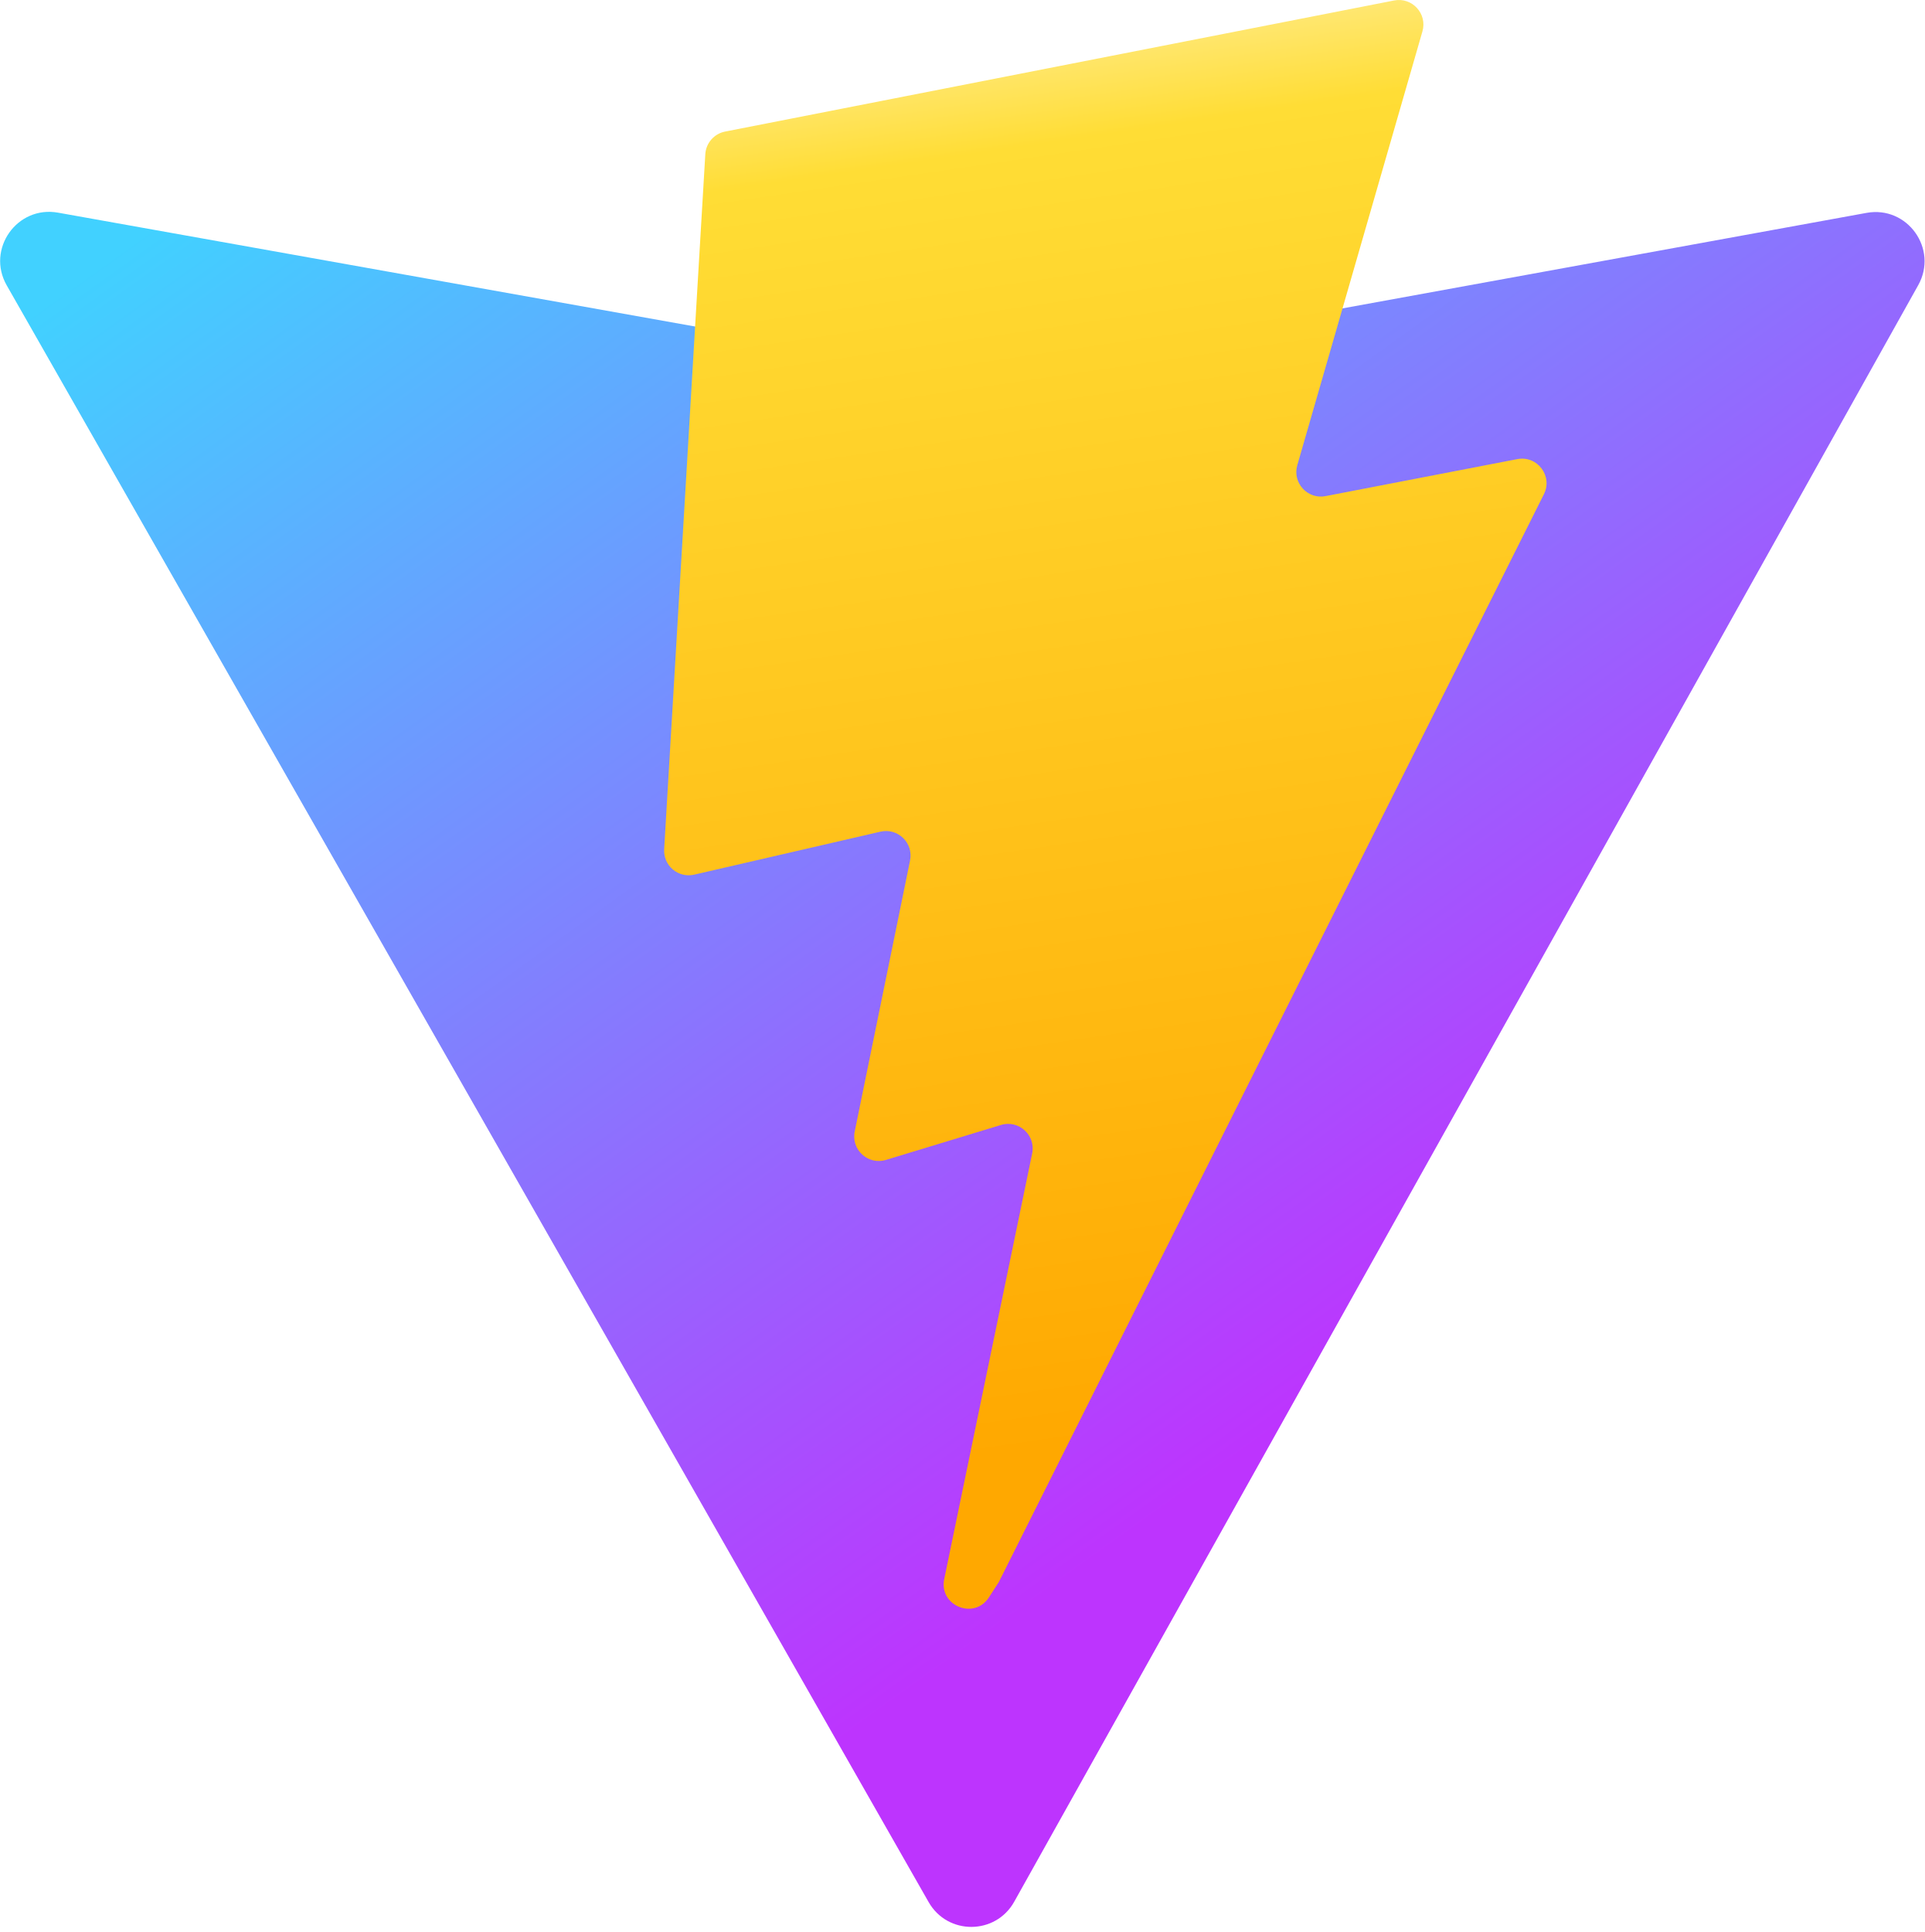
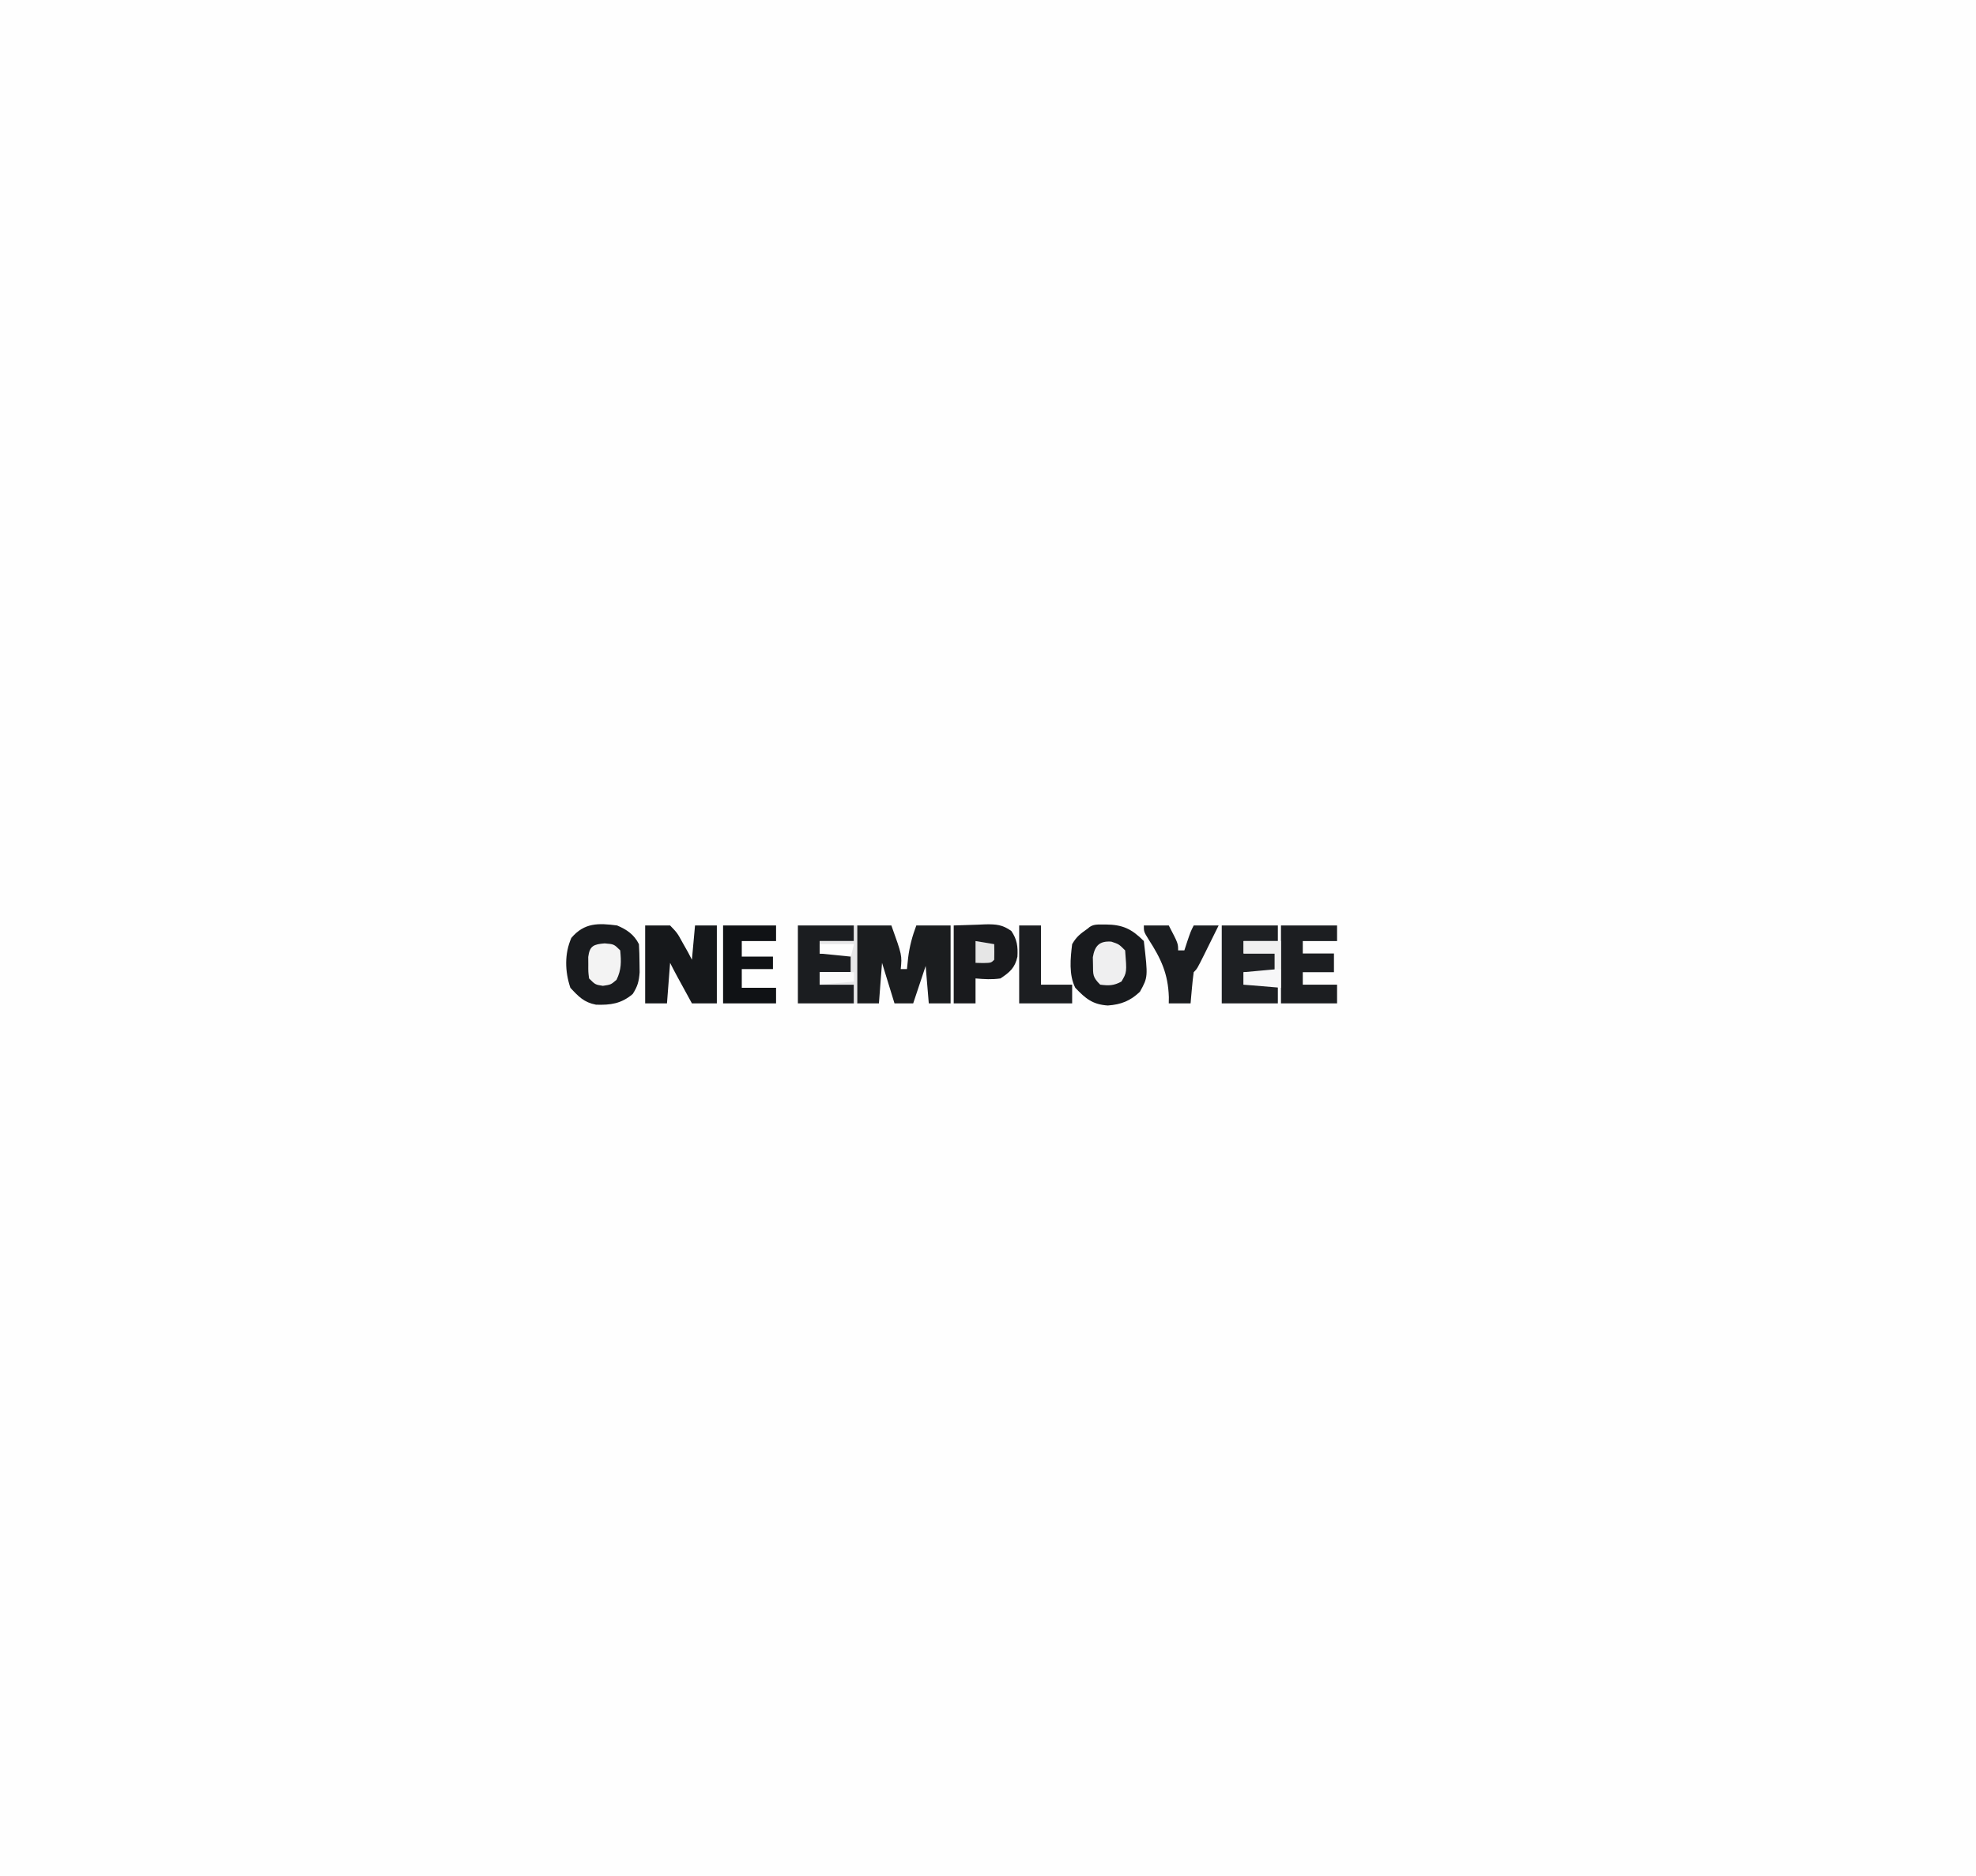
- <svg xmlns="http://www.w3.org/2000/svg" aria-hidden="true" role="img" class="iconify iconify--logos" width="31.88" height="32" preserveAspectRatio="xMidYMid meet" viewBox="0 0 256 257">
-   <defs>
-     <linearGradient id="IconifyId1813088fe1fbc01fb466" x1="-.828%" x2="57.636%" y1="7.652%" y2="78.411%">
-       <stop offset="0%" stop-color="#41D1FF" />
-       <stop offset="100%" stop-color="#BD34FE" />
-     </linearGradient>
-     <linearGradient id="IconifyId1813088fe1fbc01fb467" x1="43.376%" x2="50.316%" y1="2.242%" y2="89.03%">
-       <stop offset="0%" stop-color="#FFEA83" />
-       <stop offset="8.333%" stop-color="#FFDD35" />
-       <stop offset="100%" stop-color="#FFA800" />
-     </linearGradient>
-   </defs>
-   <path fill="url(#IconifyId1813088fe1fbc01fb466)" d="M255.153 37.938L134.897 252.976c-2.483 4.44-8.862 4.466-11.382.048L.875 37.958c-2.746-4.814 1.371-10.646 6.827-9.67l120.385 21.517a6.537 6.537 0 0 0 2.322-.004l117.867-21.483c5.438-.991 9.574 4.796 6.877 9.62Z" />
-   <path fill="url(#IconifyId1813088fe1fbc01fb467)" d="M185.432.063L96.44 17.501a3.268 3.268 0 0 0-2.634 3.014l-5.474 92.456a3.268 3.268 0 0 0 3.997 3.378l24.777-5.718c2.318-.535 4.413 1.507 3.936 3.838l-7.361 36.047c-.495 2.426 1.782 4.5 4.151 3.78l15.304-4.649c2.372-.72 4.652 1.36 4.15 3.788l-11.698 56.621c-.732 3.542 3.979 5.473 5.943 2.437l1.313-2.028l72.516-144.72c1.215-2.423-.88-5.186-3.54-4.672l-25.505 4.922c-2.396.462-4.435-1.77-3.759-4.114l16.646-57.705c.677-2.35-1.37-4.583-3.769-4.113Z" />
+ <svg xmlns="http://www.w3.org/2000/svg" version="1.1" width="634" height="602">
+   <path d="M0 0 C209.22 0 418.44 0 634 0 C634 198.66 634 397.32 634 602 C424.78 602 215.56 602 0 602 C0 403.34 0 204.68 0 0 Z " fill="#FEFEFE" transform="translate(0,0)" />
+   <path d="M0 0 C3.63 0 7.26 0 11 0 C14.429 9.571 14.429 9.571 14 14 C14.66 14 15.32 14 16 14 C16.124 12.804 16.247 11.607 16.375 10.375 C16.823 6.724 17.704 3.455 19 0 C22.63 0 26.26 0 30 0 C30 8.25 30 16.5 30 25 C27.69 25 25.38 25 23 25 C22.67 21.04 22.34 17.08 22 13 C20.68 16.96 19.36 20.92 18 25 C16.02 25 14.04 25 12 25 C10.68 20.71 9.36 16.42 8 12 C7.67 16.29 7.34 20.58 7 25 C4.69 25 2.38 25 0 25 C0 16.75 0 8.5 0 0 Z " fill="#1B1D1F" transform="translate(275,297)" />
+   <path d="M0 0 C5.508 0.032 8.401 1.401 12.312 5.312 C13.659 16.868 13.659 16.868 11.066 21.574 C7.962 24.535 5.011 25.689 0.75 26 C-4.128 25.675 -6.372 23.793 -9.688 20.312 C-11.782 16.124 -11.252 10.862 -10.688 6.312 C-9.265 3.858 -8.054 2.986 -5.688 1.312 C-4.056 -0.319 -2.246 0.064 0 0 Z " fill="#181A1D" transform="translate(354.6875,296.6875)" />
+   <path d="M0 0 C3.111 1.319 5.452 2.903 7 6 C7.123 7.955 7.176 9.916 7.188 11.875 C7.202 12.924 7.216 13.974 7.23 15.055 C7.002 17.977 6.576 19.564 5 22 C1.326 25.118 -2.108 25.574 -6.777 25.426 C-10.623 24.689 -12.358 22.84 -15 20 C-16.754 14.739 -16.923 9.109 -14.688 4 C-10.534 -0.923 -6.005 -0.783 0 0 Z " fill="#191B1E" transform="translate(198,297)" />
+   <path d="M0 0 C2.64 0 5.28 0 8 0 C10.312 2.406 10.312 2.406 12 5.5 C12.578 6.521 13.155 7.542 13.75 8.594 C14.162 9.388 14.575 10.182 15 11 C15.33 7.37 15.66 3.74 16 0 C18.31 0 20.62 0 23 0 C23 8.25 23 16.5 23 25 C20.36 25 17.72 25 15 25 C14.02 23.209 13.041 21.417 12.062 19.625 C11.517 18.627 10.972 17.63 10.41 16.602 C9.585 15.079 8.774 13.549 8 12 C7.67 16.29 7.34 20.58 7 25 C4.69 25 2.38 25 0 25 C0 16.75 0 8.5 0 0 Z " fill="#16181B" transform="translate(207,297)" />
+   <path d="M0 0 C3.836 -0.124 3.836 -0.124 7.75 -0.25 C8.549 -0.286 9.348 -0.323 10.171 -0.36 C13.637 -0.414 15.632 -0.263 18.48 1.77 C20.337 4.495 20.631 6.748 20.441 10.027 C19.638 13.617 17.994 15.004 15 17 C12.193 17.4 9.858 17.242 7 17 C7 19.64 7 22.28 7 25 C4.69 25 2.38 25 0 25 C0 16.75 0 8.5 0 0 Z " fill="#191A1D" transform="translate(306,297)" />
+   <path d="M0 0 C5.94 0 11.88 0 18 0 C18 1.65 18 3.3 18 5 C14.37 5 10.74 5 7 5 C7 6.32 7 7.64 7 9 C10.3 9 13.6 9 17 9 C17 10.98 17 12.96 17 15 C13.7 15 10.4 15 7 15 C7 16.32 7 17.64 7 19 C10.63 19 14.26 19 18 19 C18 20.98 18 22.96 18 25 C12.06 25 6.12 25 0 25 C0 16.75 0 8.5 0 0 Z " fill="#1C1E21" transform="translate(411,297)" />
+   <path d="M0 0 C5.94 0 11.88 0 18 0 C18 1.65 18 3.3 18 5 C14.37 5 10.74 5 7 5 C7 6.32 7 7.64 7 9 C10.3 9 13.6 9 17 9 C17 10.98 17 12.96 17 15 C13.7 15 10.4 15 7 15 C7 16.32 7 17.64 7 19 C10.63 19 14.26 19 18 19 C18 20.98 18 22.96 18 25 C12.06 25 6.12 25 0 25 C0 16.75 0 8.5 0 0 Z " fill="#1E2023" transform="translate(392,297)" />
+   <path d="M0 0 C5.94 0 11.88 0 18 0 C18 1.65 18 3.3 18 5 C14.37 5 10.74 5 7 5 C7 6.32 7 7.64 7 9 C10.3 9 13.6 9 17 9 C17 10.98 17 12.96 17 15 C13.7 15 10.4 15 7 15 C7 16.32 7 17.64 7 19 C10.63 19 14.26 19 18 19 C18 20.98 18 22.96 18 25 C12.06 25 6.12 25 0 25 C0 16.75 0 8.5 0 0 Z " fill="#1B1D20" transform="translate(256,297)" />
+   <path d="M0 0 C5.61 0 11.22 0 17 0 C17 1.65 17 3.3 17 5 C13.37 5 9.74 5 6 5 C6 6.65 6 8.3 6 10 C9.3 10 12.6 10 16 10 C16 11.32 16 12.64 16 14 C12.7 14 9.4 14 6 14 C6 15.98 6 17.96 6 20 C9.63 20 13.26 20 17 20 C17 21.65 17 23.3 17 25 C11.39 25 5.78 25 0 25 C0 16.75 0 8.5 0 0 Z " fill="#101215" transform="translate(232,297)" />
+   <path d="M0 0 C2.64 0 5.28 0 8 0 C11 5.75 11 5.75 11 8 C11.66 8 12.32 8 13 8 C13.309 7.051 13.619 6.103 13.938 5.125 C15 2 15 2 16 0 C18.64 0 21.28 0 24 0 C22.857 2.314 21.71 4.626 20.562 6.938 C20.237 7.597 19.912 8.256 19.576 8.936 C17.113 13.887 17.113 13.887 16 15 C15.767 16.682 15.587 18.371 15.438 20.062 C15.354 20.982 15.27 21.901 15.184 22.848 C15.123 23.558 15.062 24.268 15 25 C12.69 25 10.38 25 8 25 C8.009 24.345 8.018 23.69 8.027 23.016 C7.783 15.504 5.553 10.711 1.496 4.434 C0 2 0 2 0 0 Z " fill="#1B1D20" transform="translate(367,297)" />
+   <path d="M0 0 C2.31 0 4.62 0 7 0 C7 6.27 7 12.54 7 19 C10.3 19 13.6 19 17 19 C17 20.98 17 22.96 17 25 C11.39 25 5.78 25 0 25 C0 16.75 0 8.5 0 0 Z " fill="#1C1E21" transform="translate(327,297)" />
+   <path d="M0 0 C0.33 0 0.66 0 1 0 C1 8.25 1 16.5 1 25 C0.67 25 0.34 25 0 25 C0 23.02 0 21.04 0 19 C-3.63 19 -7.26 19 -11 19 C-11 17.68 -11 16.36 -11 15 C-7.7 15 -4.4 15 -1 15 C-1 13.02 -1 11.04 -1 9 C-4.3 9 -7.6 9 -11 9 C-11 7.68 -11 6.36 -11 5 C-7.37 5 -3.74 5 0 5 C0 3.35 0 1.7 0 0 Z " fill="#E7E7E8" transform="translate(274,297)" />
+   <path d="M0 0 C2.438 0.812 2.438 0.812 4.438 2.812 C4.998 9.869 4.998 9.869 3.25 12.812 C0.814 14.157 -0.822 14.164 -3.562 13.812 C-5.977 11.398 -5.859 10.685 -5.875 7.375 C-5.892 6.593 -5.909 5.81 -5.926 5.004 C-5.311 1.295 -3.764 -0.275 0 0 Z " fill="#EFEFF0" transform="translate(356.5625,302.1875)" />
+   <path d="M0 0 C3 0.25 3 0.25 5 2.25 C5.336 5.874 5.421 8.386 3.812 11.688 C2 13.25 2 13.25 -0.562 13.625 C-3 13.25 -3 13.25 -5 11.25 C-5.266 9.156 -5.266 9.156 -5.25 6.75 C-5.255 5.956 -5.26 5.162 -5.266 4.344 C-4.81 0.749 -3.459 0.288 0 0 Z " fill="#F3F3F3" transform="translate(194,302.75)" />
+   <path d="M0 0 C3.96 0 7.92 0 12 0 C12 2.97 12 5.94 12 9 C11.01 9.495 11.01 9.495 10 10 C10 8.02 10 6.04 10 4 C6.7 4 3.4 4 0 4 C0 2.68 0 1.36 0 0 Z " fill="#F0F0F0" transform="translate(399,302)" />
+   <path d="M0 0 C0 1.98 0 3.96 0 6 C-3.96 5.67 -7.92 5.34 -12 5 C-12 3.68 -12 2.36 -12 1 C-10.188 0.833 -8.375 0.666 -6.562 0.5 C-5.553 0.407 -4.544 0.314 -3.504 0.219 C-1 0 -1 0 0 0 Z " fill="#F7F7F8" transform="translate(411,311)" />
+   <path d="M0 0 C2.97 0.495 2.97 0.495 6 1 C6.043 2.666 6.041 4.334 6 6 C5 7 5 7 2.438 7.062 C1.231 7.032 1.231 7.032 0 7 C0 4.69 0 2.38 0 0 Z " fill="#E6E6E6" transform="translate(313,302)" />
+   <path d="M0 0 C3.63 0 7.26 0 11 0 C11 0.99 11 1.98 11 3 C7.37 3.33 3.74 3.66 0 4 C0 2.68 0 1.36 0 0 Z " fill="#FAFAFA" transform="translate(263,312)" />
+   <path d="M0 0 C3.63 0 7.26 0 11 0 C10.67 1.32 10.34 2.64 10 4 C6.7 3.67 3.4 3.34 0 3 C0 2.01 0 1.02 0 0 Z " fill="#FEFEFE" transform="translate(263,303)" />
</svg>
